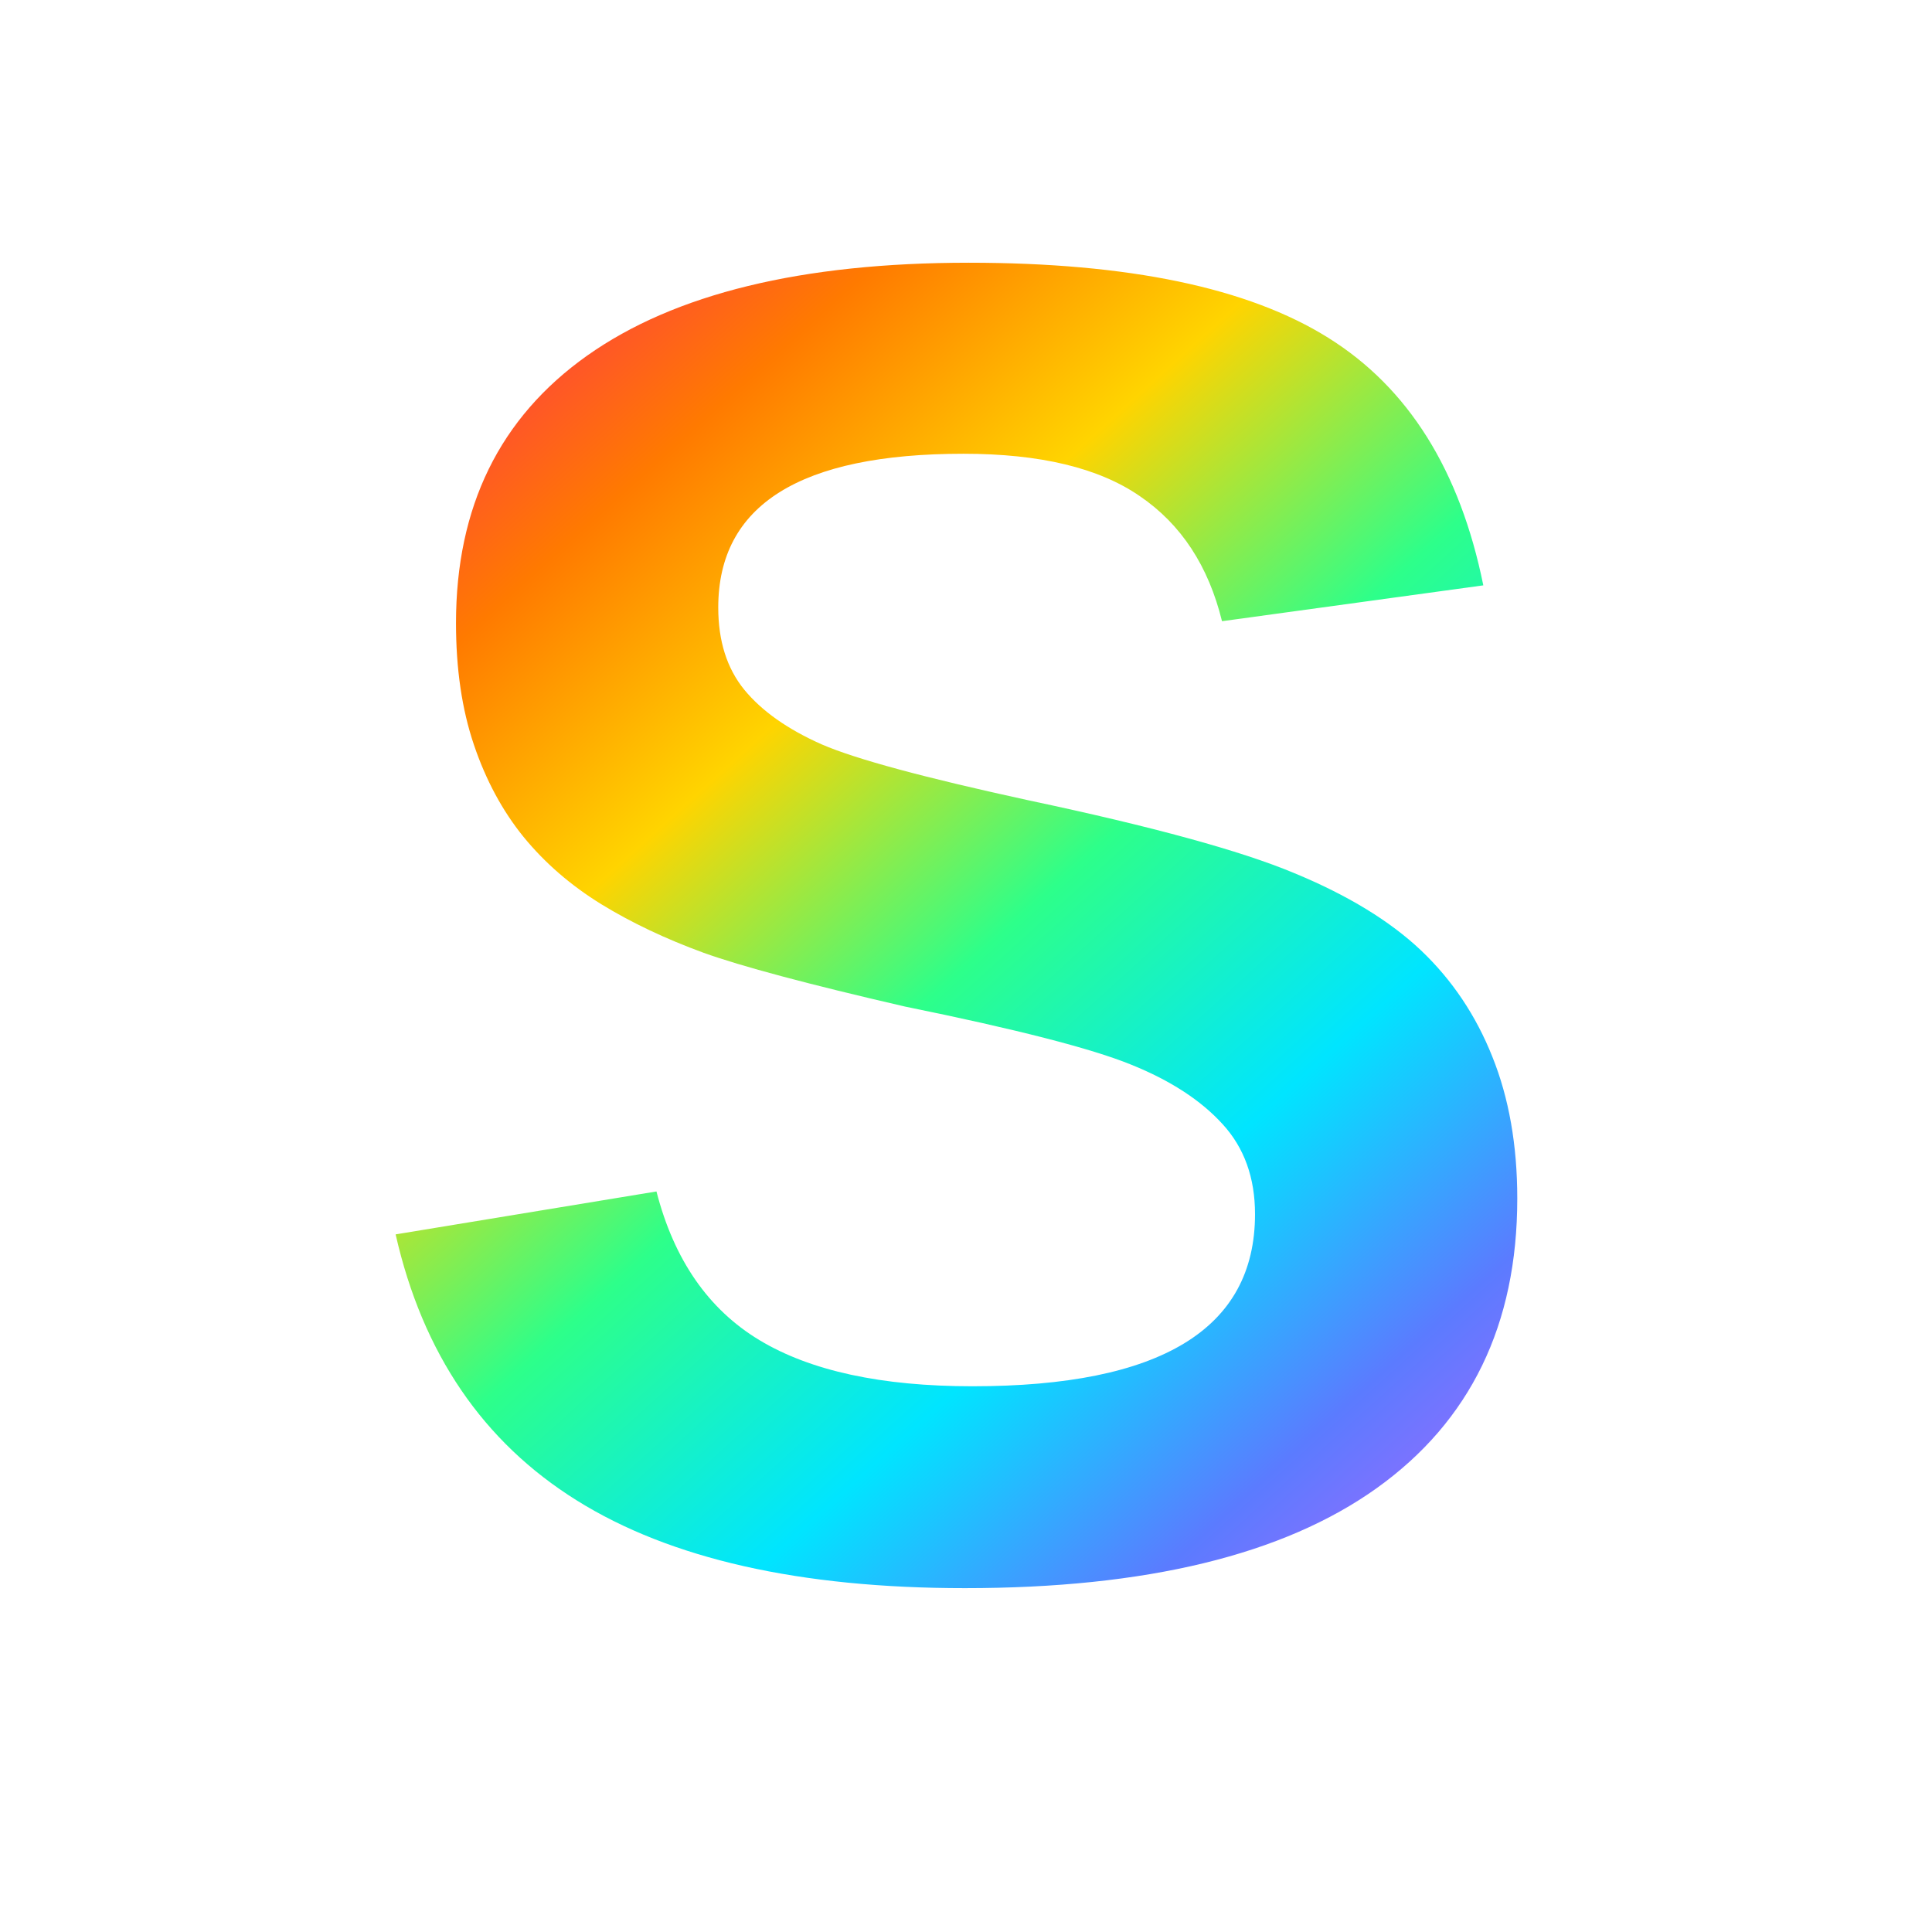
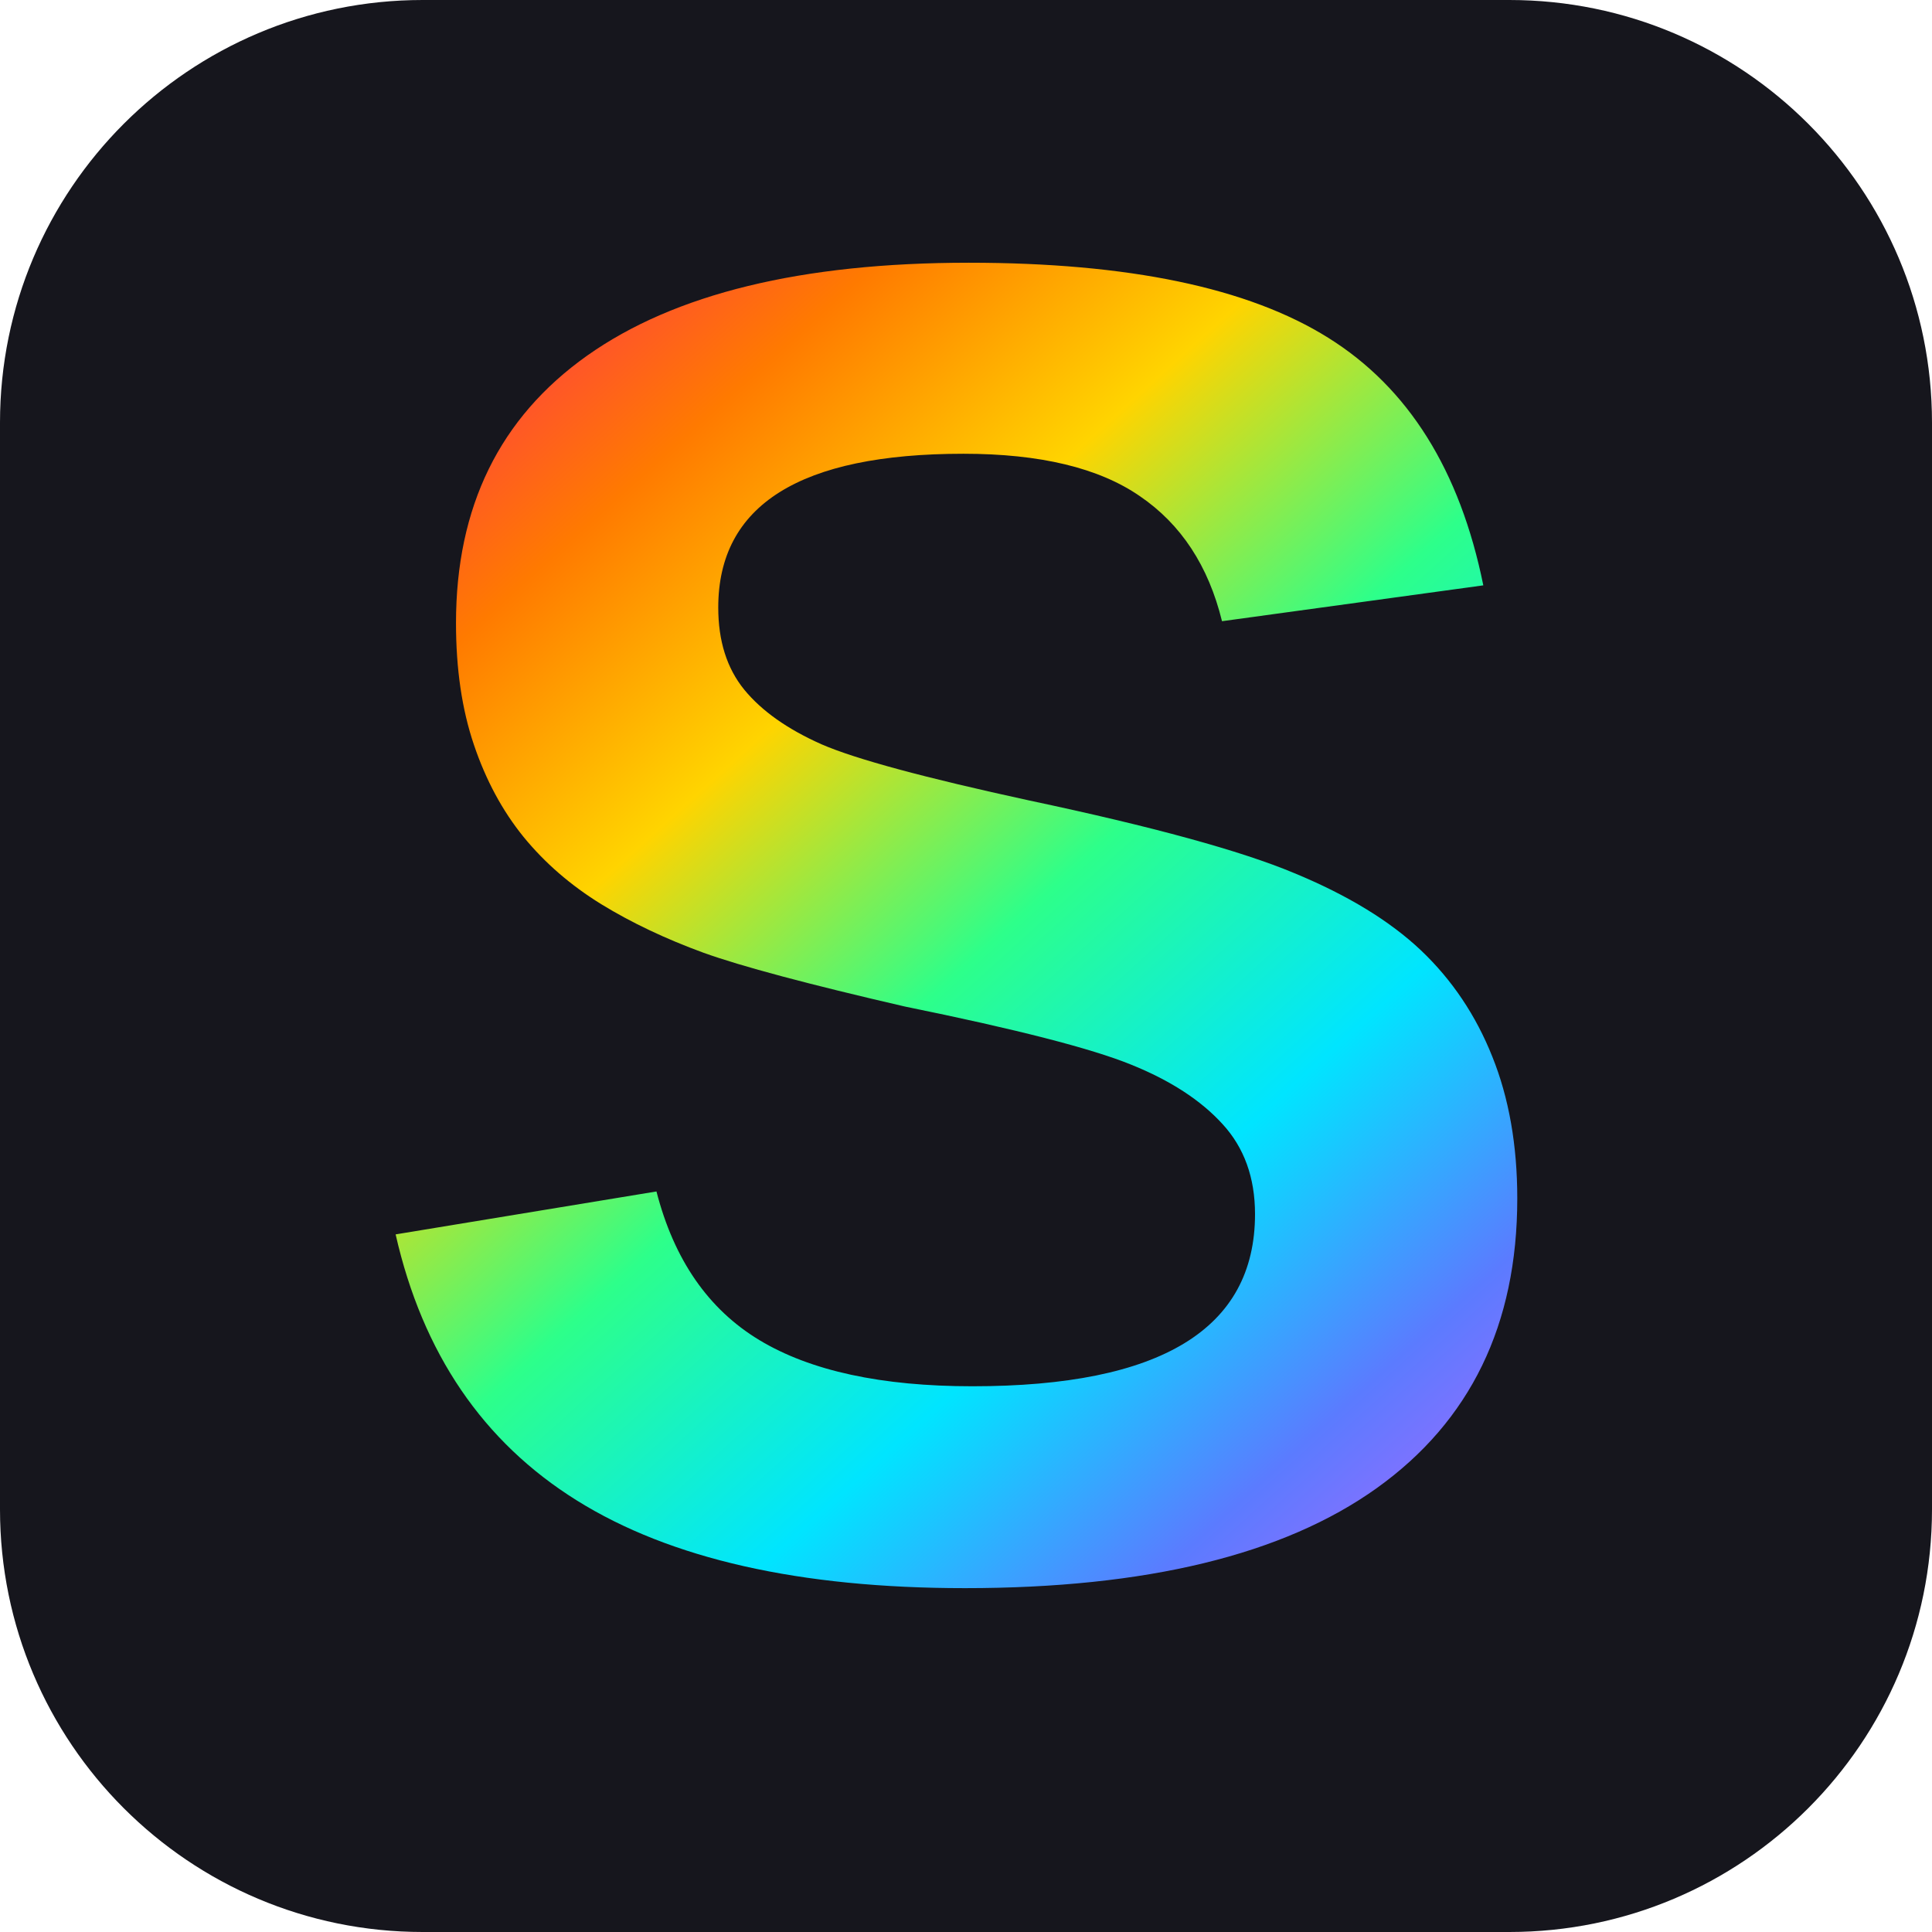
<svg xmlns="http://www.w3.org/2000/svg" viewBox="0 0 64 64">
  <defs>
    <linearGradient id="rg" x1="13" y1="11" x2="51" y2="53" gradientUnits="userSpaceOnUse">
      <stop offset="0" stop-color="#ff2d55" />
      <stop offset=".16" stop-color="#ff7a00" />
      <stop offset=".32" stop-color="#ffd400" />
      <stop offset=".5" stop-color="#2dff8a" />
      <stop offset=".68" stop-color="#00e5ff" />
      <stop offset=".84" stop-color="#5b7bff" />
      <stop offset="1" stop-color="#c061ff" />
    </linearGradient>
  </defs>
+   <rect width="64" height="64" rx="14" fill="#16161d" />
  <text x="32" y="52" text-anchor="middle" font-family="Arial Black, Arial, Helvetica, sans-serif" font-size="62" font-weight="900" fill="url(#rg)">S</text>
</svg>
